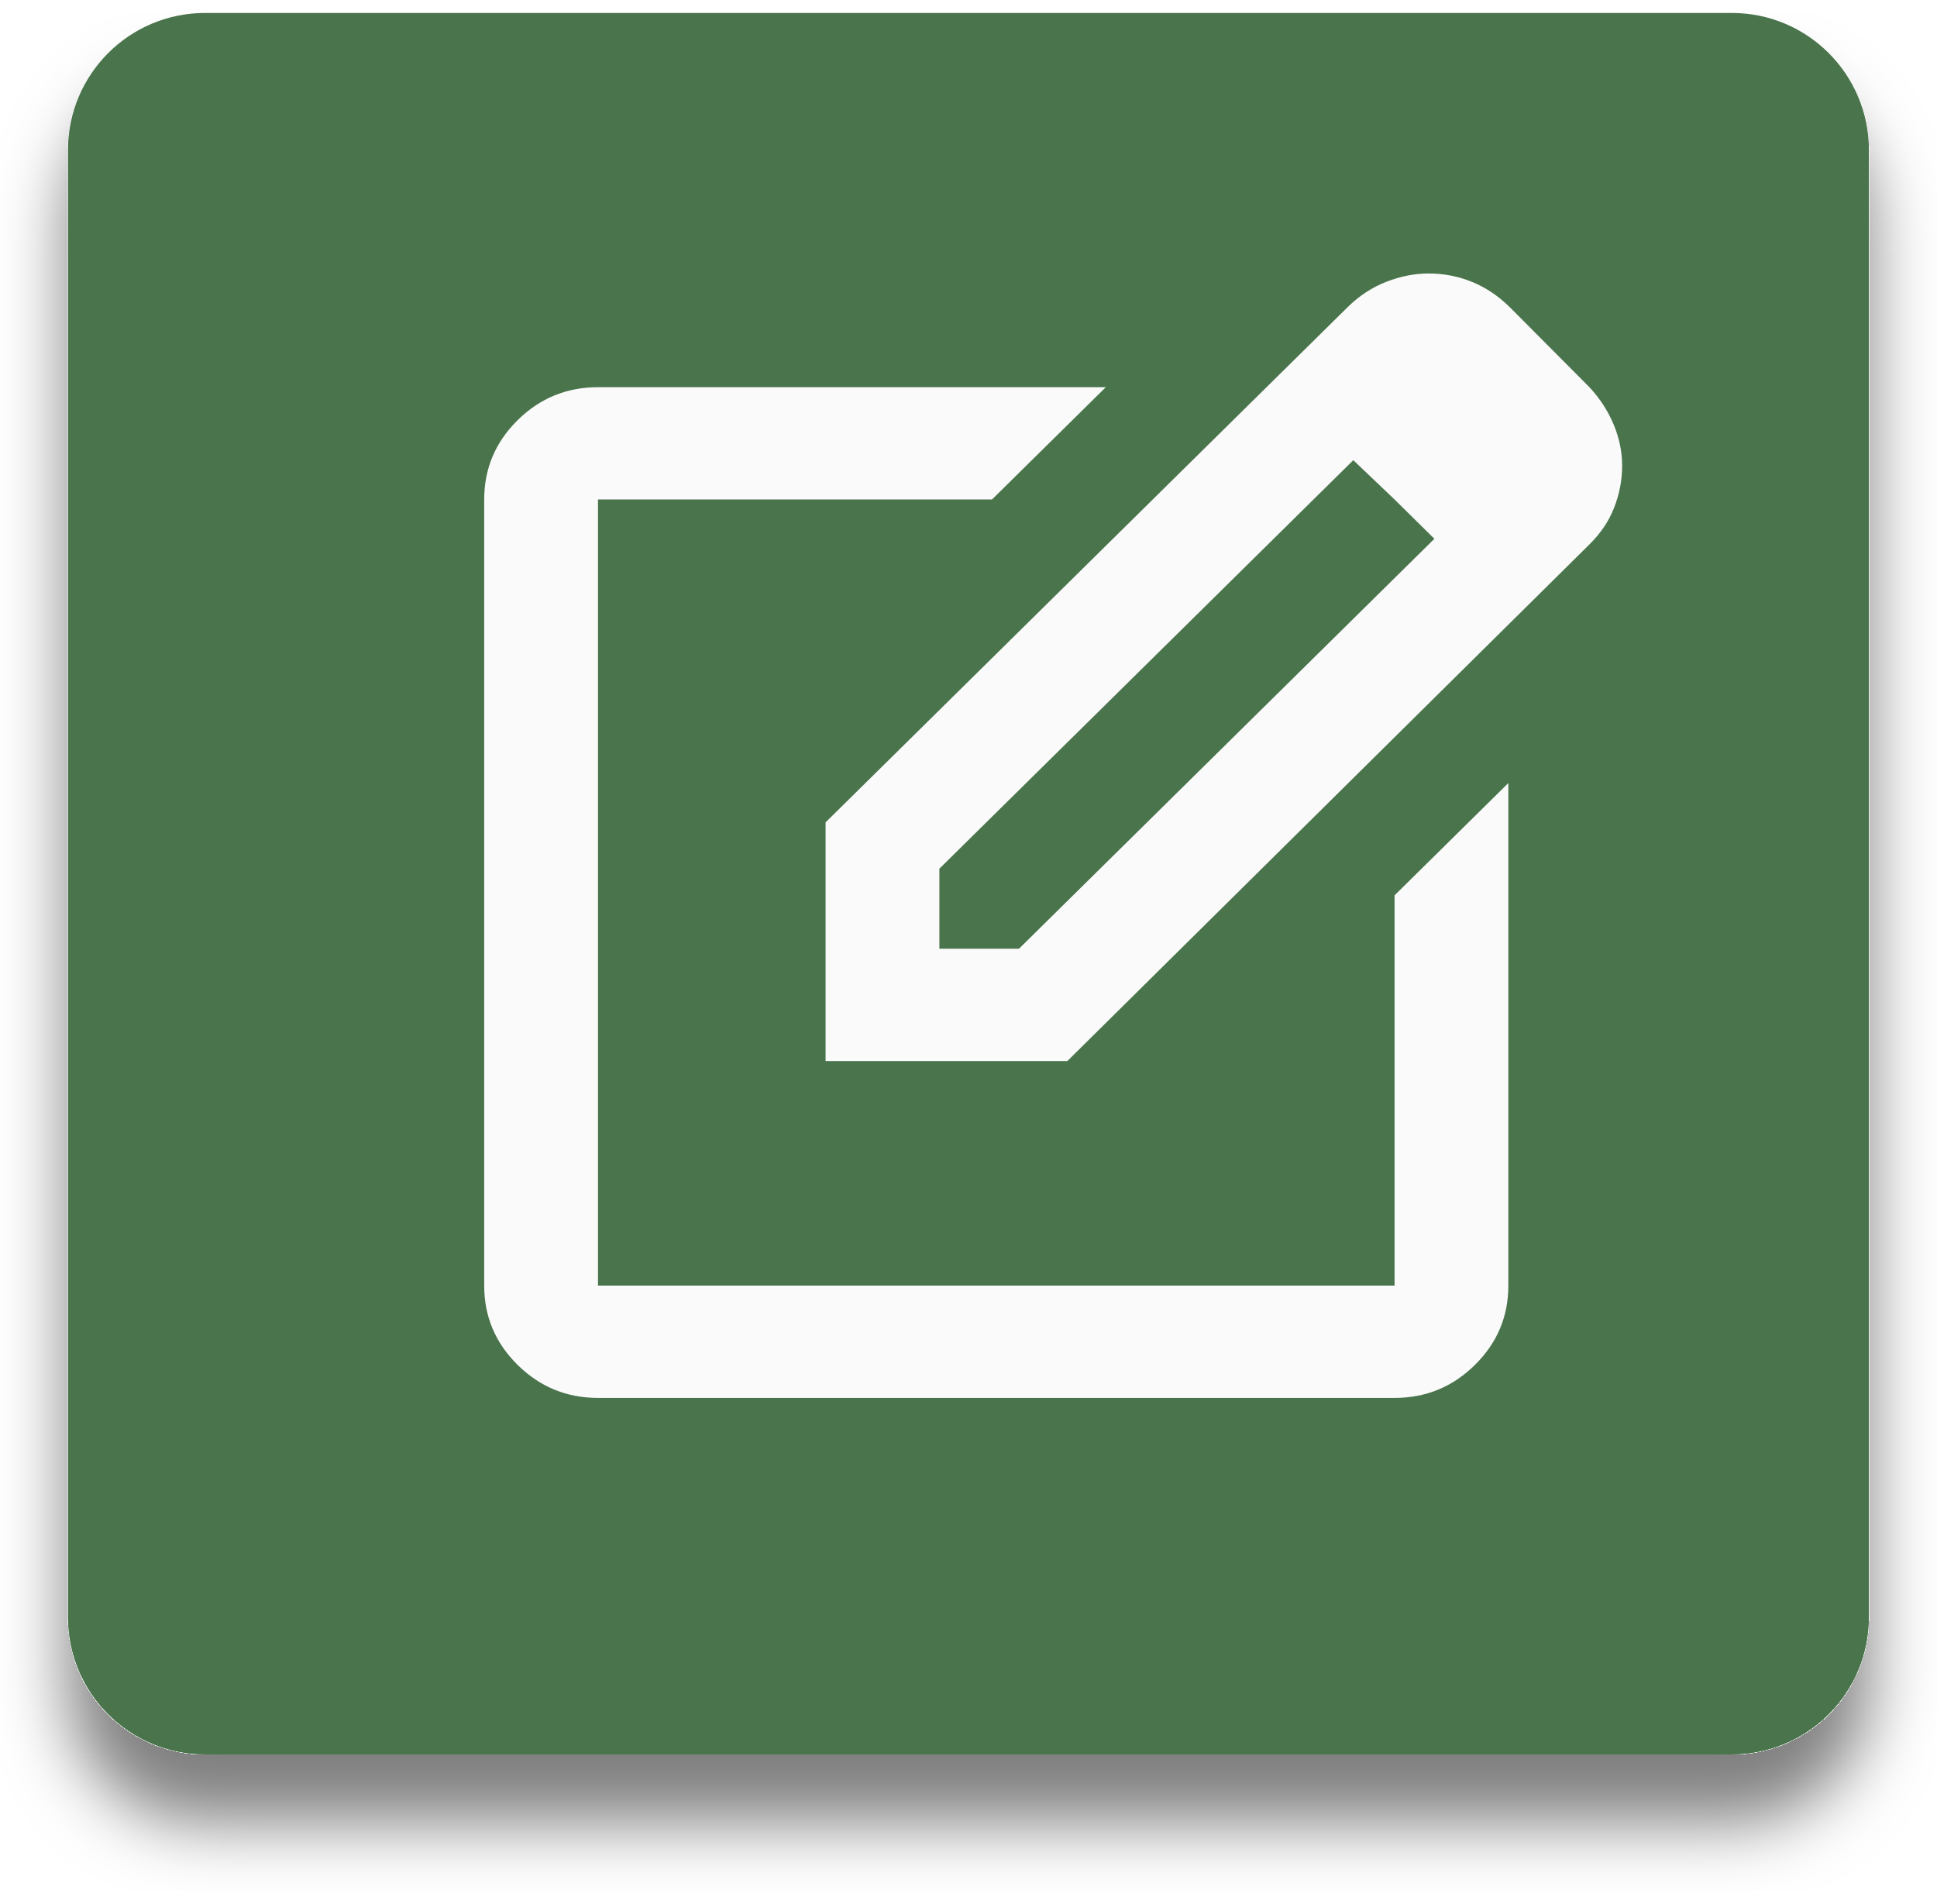
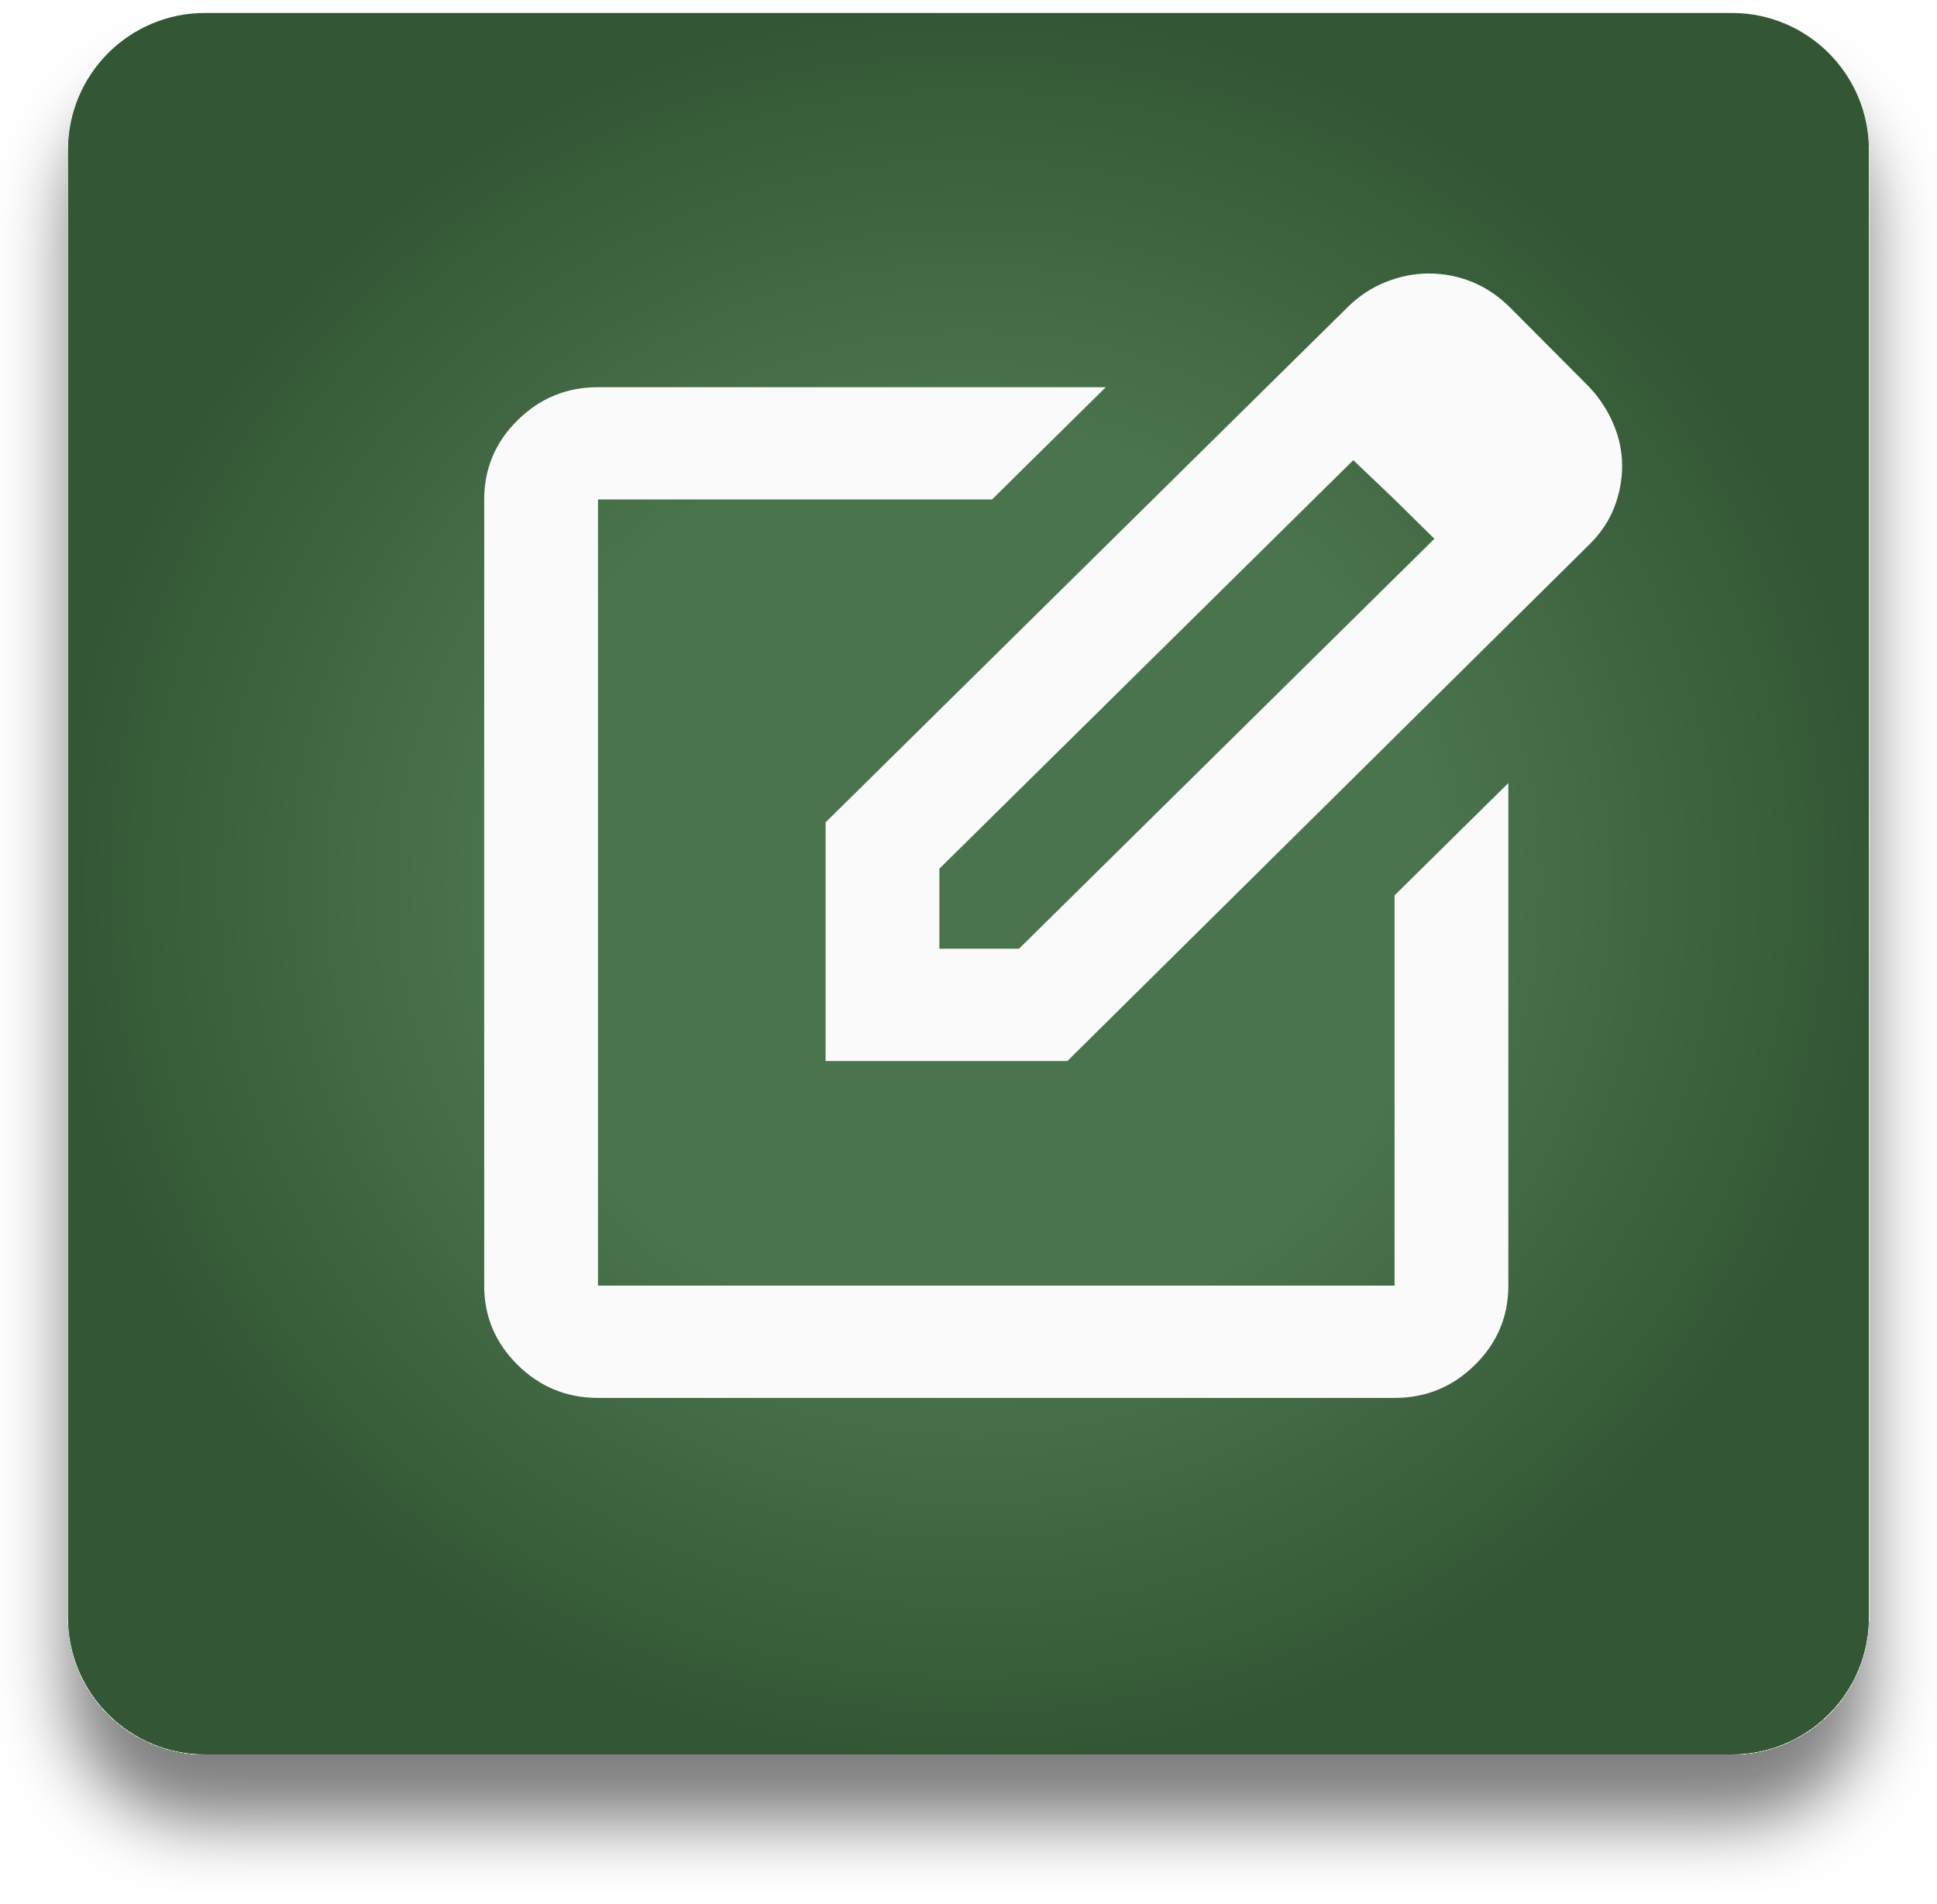
<svg xmlns="http://www.w3.org/2000/svg" width="114" height="112" viewBox="0 0 114 112" fill="none">
-   <g filter="url(#filter0_d_530_1653)">
-     <rect x="4" y="0.762" width="105.993" height="102.476" rx="8.069" fill="#4A744C" />
+   <g filter="url(#filter0_d_736_1215)">
+     <rect x="4" y="0.762" width="105.993" height="102.476" rx="8.069" fill="url(#paint0_radial_736_1215)" />
    <path d="M35.194 82.259C33.353 82.259 31.776 81.612 30.464 80.317C29.153 79.023 28.497 77.468 28.497 75.65V29.392C28.497 27.575 29.153 26.019 30.464 24.725C31.776 23.431 33.353 22.784 35.194 22.784H65.081L58.383 29.392H35.194V75.65H82.075V52.687L88.772 46.078V75.65C88.772 77.468 88.116 79.023 86.805 80.317C85.493 81.612 83.917 82.259 82.075 82.259H35.194ZM48.589 62.434V48.391L79.312 18.076C79.982 17.415 80.735 16.919 81.573 16.589C82.41 16.259 83.247 16.093 84.084 16.093C84.977 16.093 85.828 16.259 86.637 16.589C87.447 16.919 88.186 17.415 88.856 18.076L93.544 22.784C94.158 23.445 94.632 24.175 94.967 24.973C95.302 25.772 95.469 26.584 95.469 27.41C95.469 28.236 95.316 29.048 95.009 29.847C94.702 30.645 94.214 31.375 93.544 32.036L62.82 62.434H48.589ZM55.286 55.825H59.974L84.419 31.705L82.075 29.392L79.647 27.079L55.286 51.117V55.825Z" fill="#FAFAFA" />
  </g>
  <defs>
-     <filter id="filter0_d_530_1653" x="0" y="0.762" width="113.993" height="110.476" filterUnits="userSpaceOnUse" color-interpolation-filters="sRGB">
+     <filter id="filter0_d_736_1215" x="0" y="0.762" width="113.993" height="110.476" filterUnits="userSpaceOnUse" color-interpolation-filters="sRGB">
      <feFlood flood-opacity="0" result="BackgroundImageFix" />
      <feColorMatrix in="SourceAlpha" type="matrix" values="0 0 0 0 0 0 0 0 0 0 0 0 0 0 0 0 0 0 127 0" result="hardAlpha" />
      <feOffset dy="4" />
      <feGaussianBlur stdDeviation="2" />
      <feComposite in2="hardAlpha" operator="out" />
      <feColorMatrix type="matrix" values="0 0 0 0 0 0 0 0 0 0 0 0 0 0 0 0 0 0 0.5 0" />
-       <feBlend mode="normal" in2="BackgroundImageFix" result="effect1_dropShadow_530_1653" />
-       <feBlend mode="normal" in="SourceGraphic" in2="effect1_dropShadow_530_1653" result="shape" />
+       <feBlend mode="normal" in2="BackgroundImageFix" result="effect1_dropShadow_736_1215" />
+       <feBlend mode="normal" in="SourceGraphic" in2="effect1_dropShadow_736_1215" result="shape" />
    </filter>
+     <radialGradient id="paint0_radial_736_1215" cx="0" cy="0" r="1" gradientUnits="userSpaceOnUse" gradientTransform="translate(56.9932 51.9995) rotate(89.9963) scale(51.2383 52.997)">
+       <stop offset="0.145" stop-color="#4A744C" />
+       <stop offset="0.52" stop-color="#4A744C" />
+       <stop offset="1" stop-color="#335734" />
+     </radialGradient>
  </defs>
</svg>
